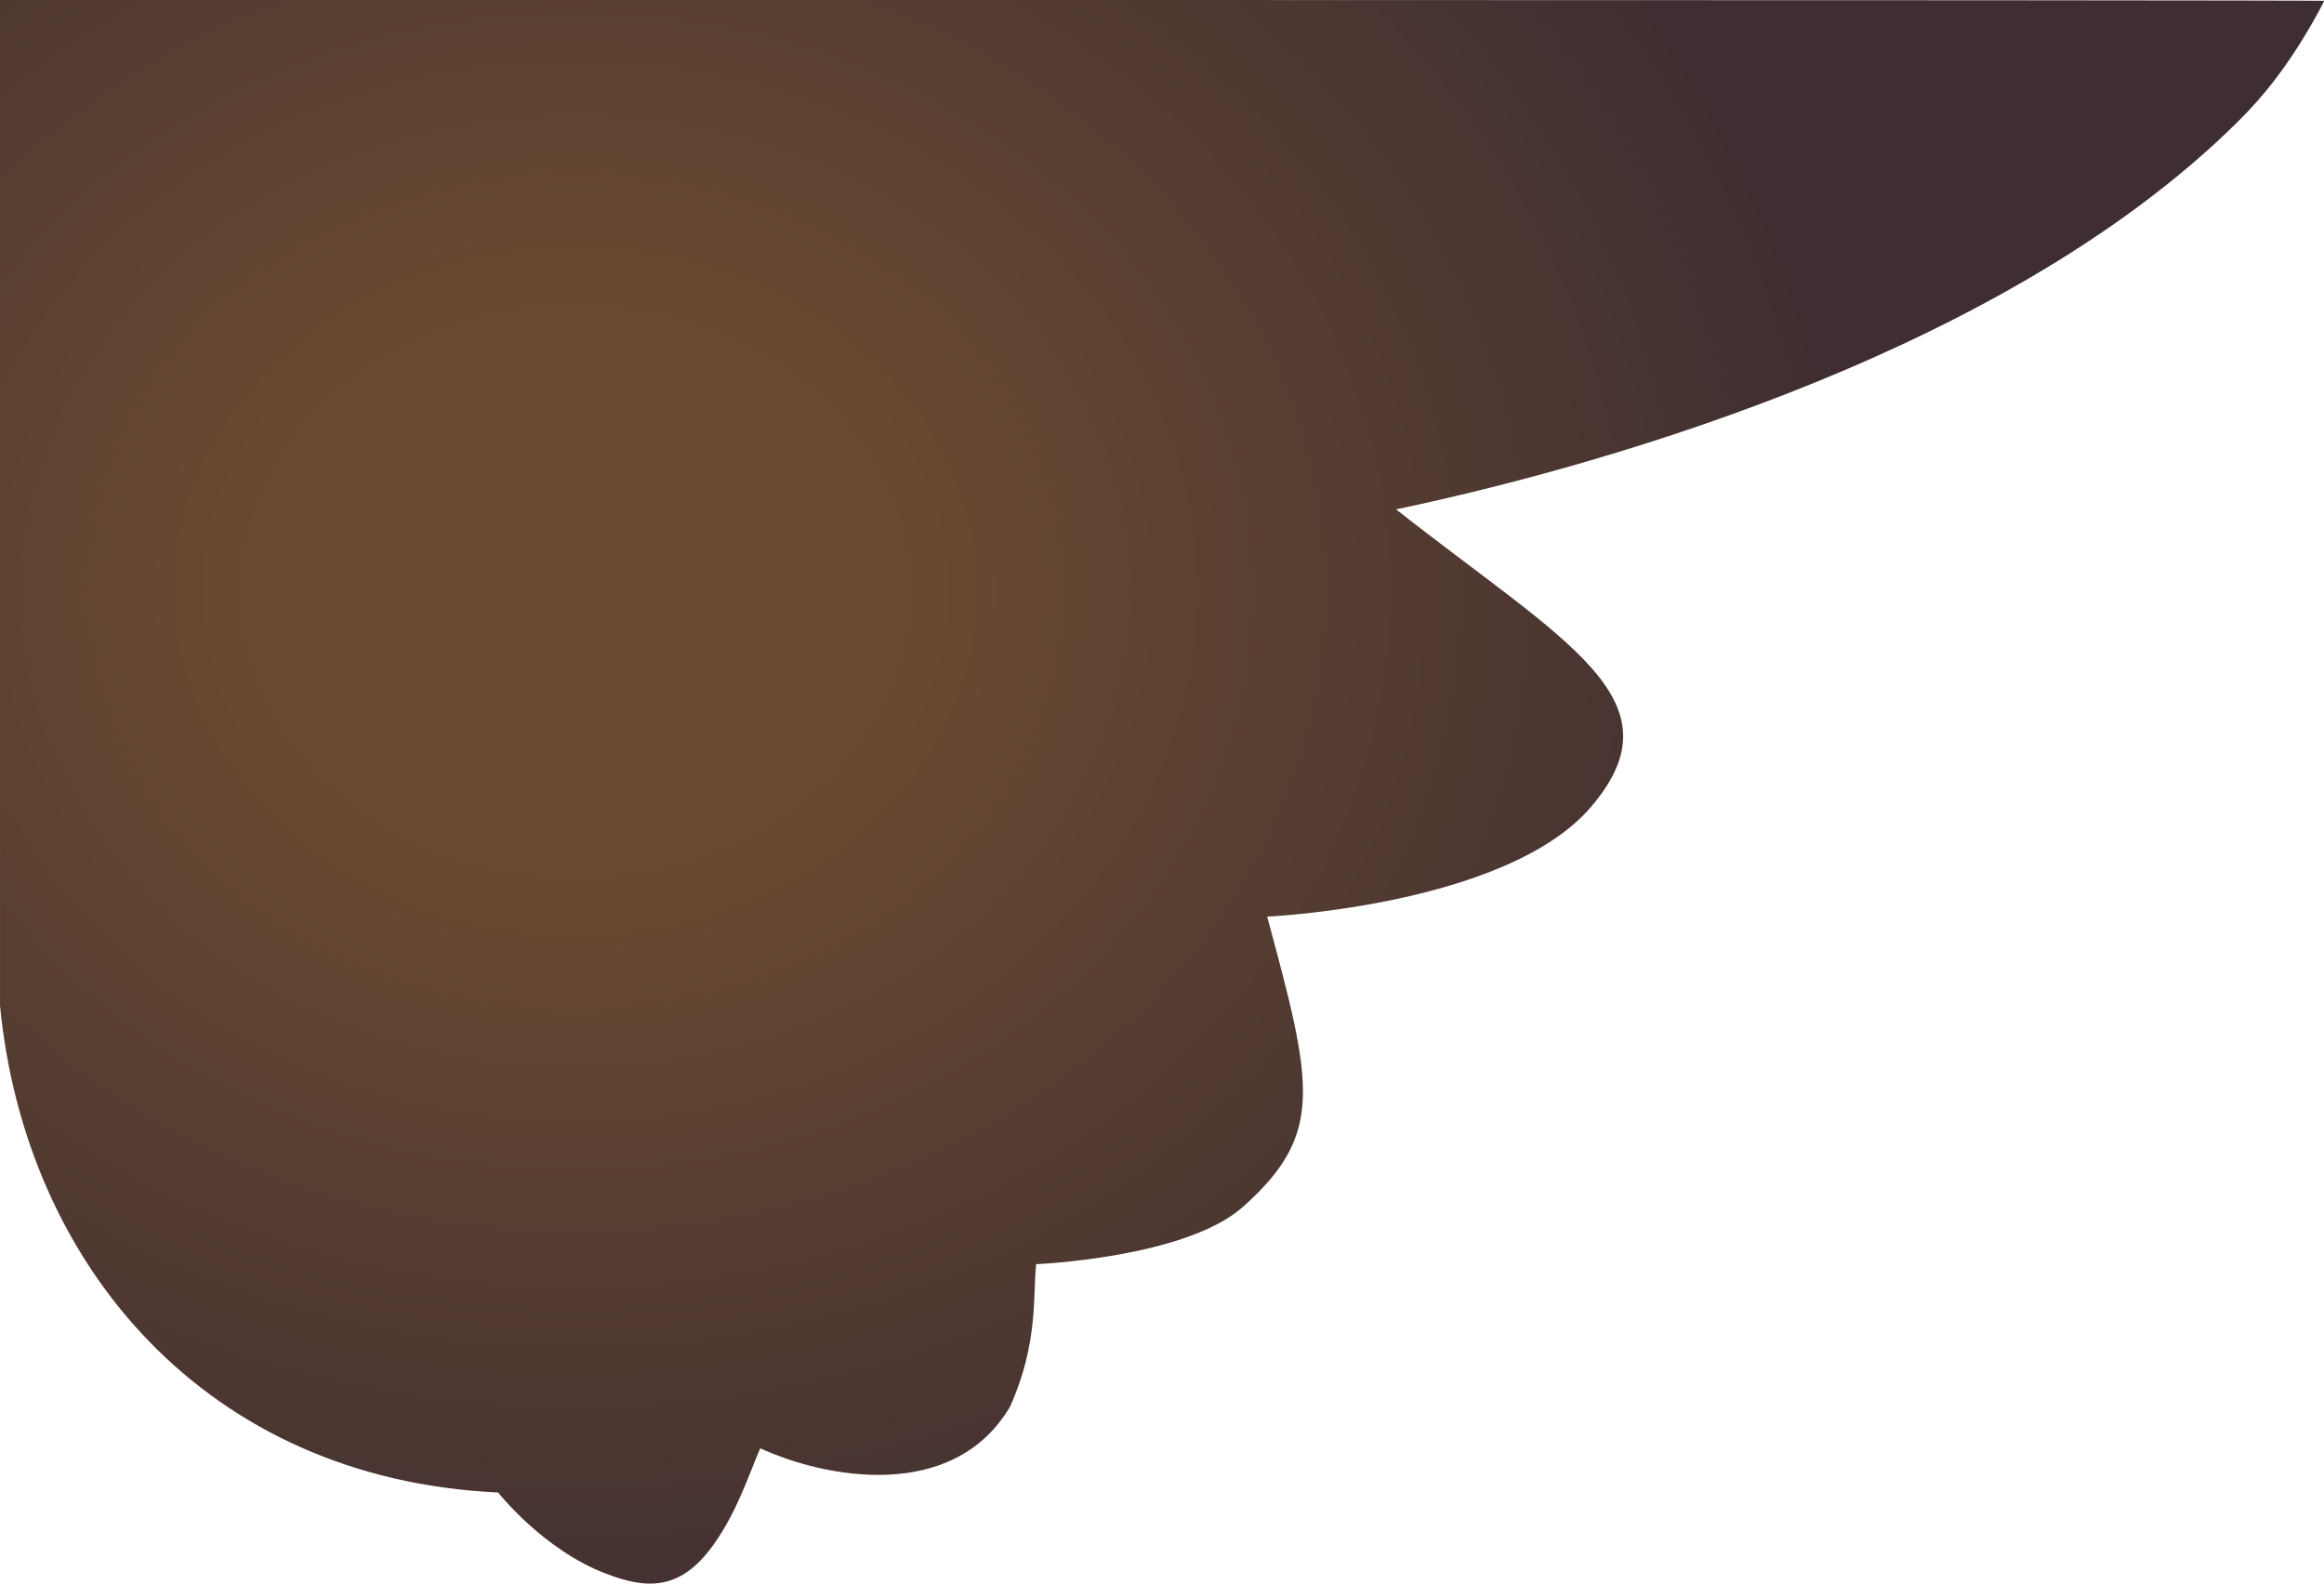
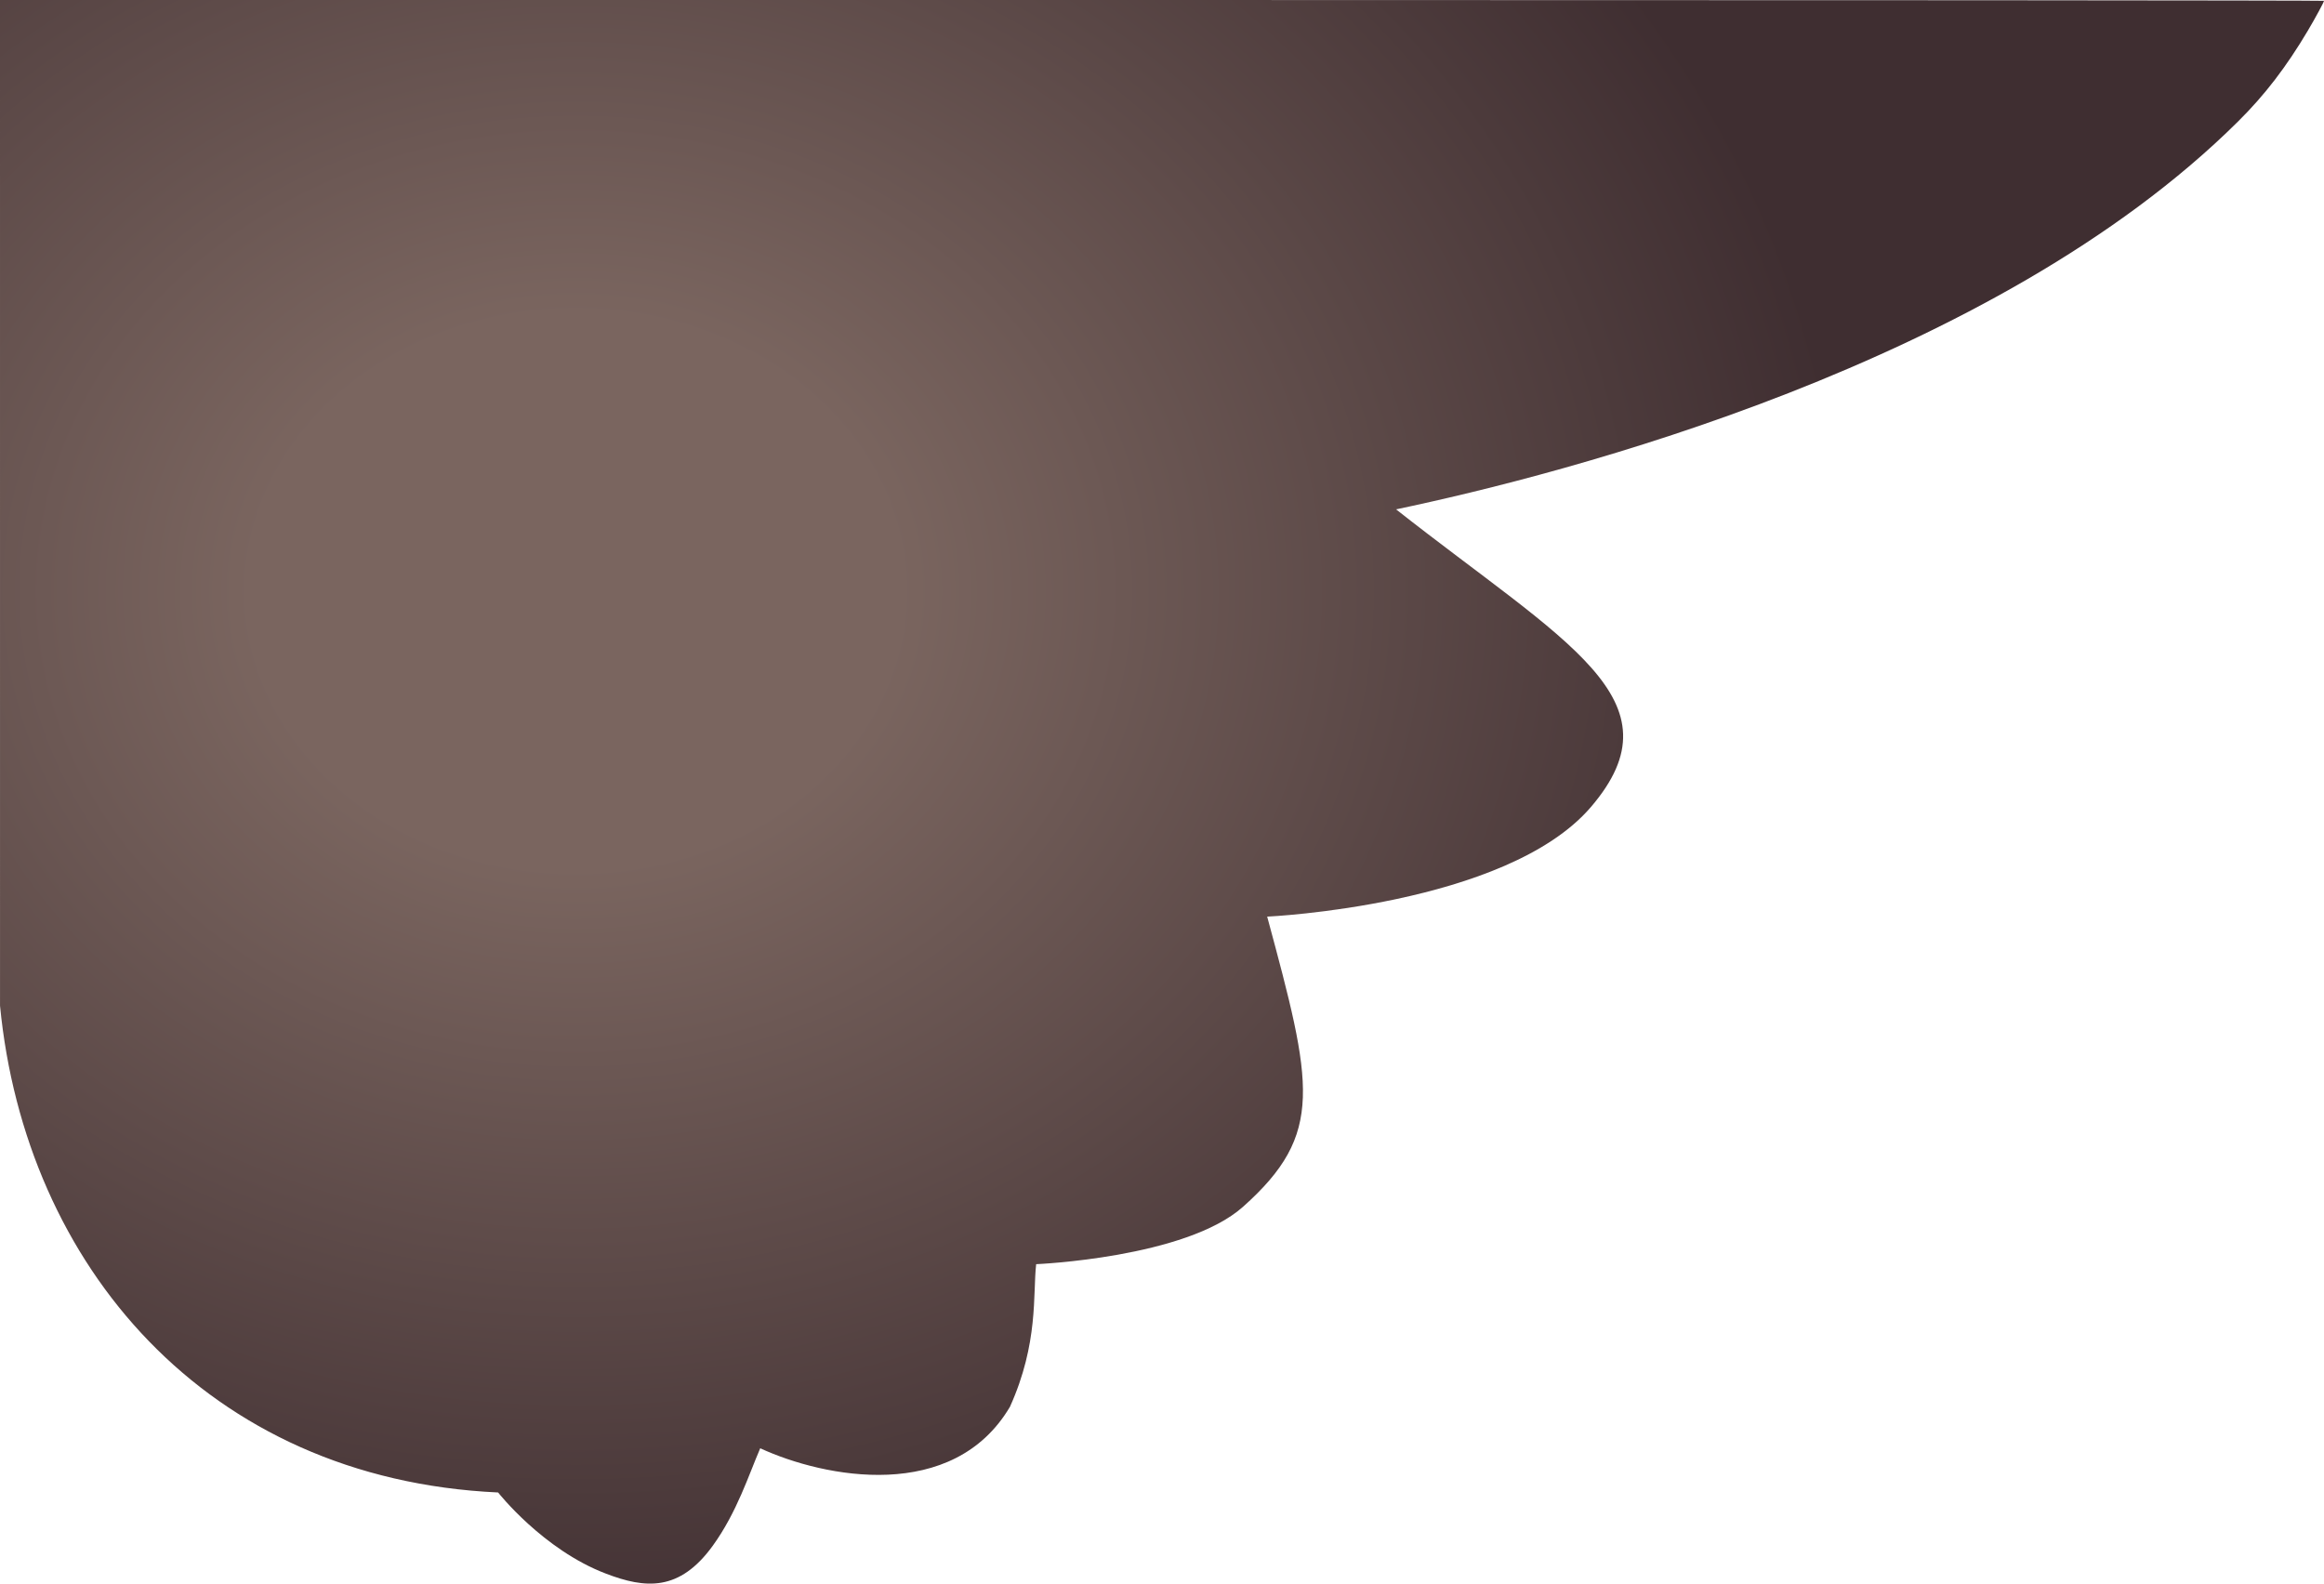
<svg xmlns="http://www.w3.org/2000/svg" xmlns:xlink="http://www.w3.org/1999/xlink" width="25.764mm" height="17.556mm" viewBox="0 0 25.764 17.556" version="1.1" id="svg1">
  <defs id="defs1">
    <radialGradient xlink:href="#linearGradient44" id="radialGradient42" gradientUnits="userSpaceOnUse" gradientTransform="matrix(0.3310585,0,0,-0.2828459,-131.5212,154.3334)" cx="416.556" cy="522.477" fx="416.556" fy="522.477" r="42.619" />
    <linearGradient id="linearGradient44">
-       <stop style="stop-color:#6a4a31;stop-opacity:1;" offset="0.254" id="stop43" />
+       <stop style="stop-color:#7a655f;stop-opacity:1;" offset="0.254" id="stop43" />
      <stop style="stop-color:#3f2e31;stop-opacity:1;" offset="1" id="stop44" />
    </linearGradient>
  </defs>
  <path style="display:inline;fill:url(#radialGradient42);stroke-width:0.353" d="M 5.522,16.546 C 2.284,16.397 0.279,14.023 2.75e-4,11.15 L 1.41e-4,7.819 0,0 h 12.882 c 7.085,0 12.882,0.004 12.882,0.009 0,0.013 -0.096,0.191 -0.178,0.329 -0.239,0.403 -0.478,0.715 -0.775,1.009 -2.706,2.686 -7.468,3.908 -9.334,4.3 1.877,1.478 3.181,2.11 2.159,3.301 -0.939,1.094 -3.588,1.214 -3.588,1.214 0.504,1.865 0.64,2.408 -0.268,3.217 -0.636,0.567 -2.293,0.636 -2.293,0.636 -0.038,0.332 0.029,0.874 -0.291,1.582 -0.63,1.063 -2.052,0.789 -2.768,0.459 C 8.3,16.351 8.172,16.762 7.903,17.135 7.532,17.648 7.155,17.613 6.718,17.446 6.02,17.181 5.522,16.546 5.522,16.546 Z" id="path42" />
</svg>
